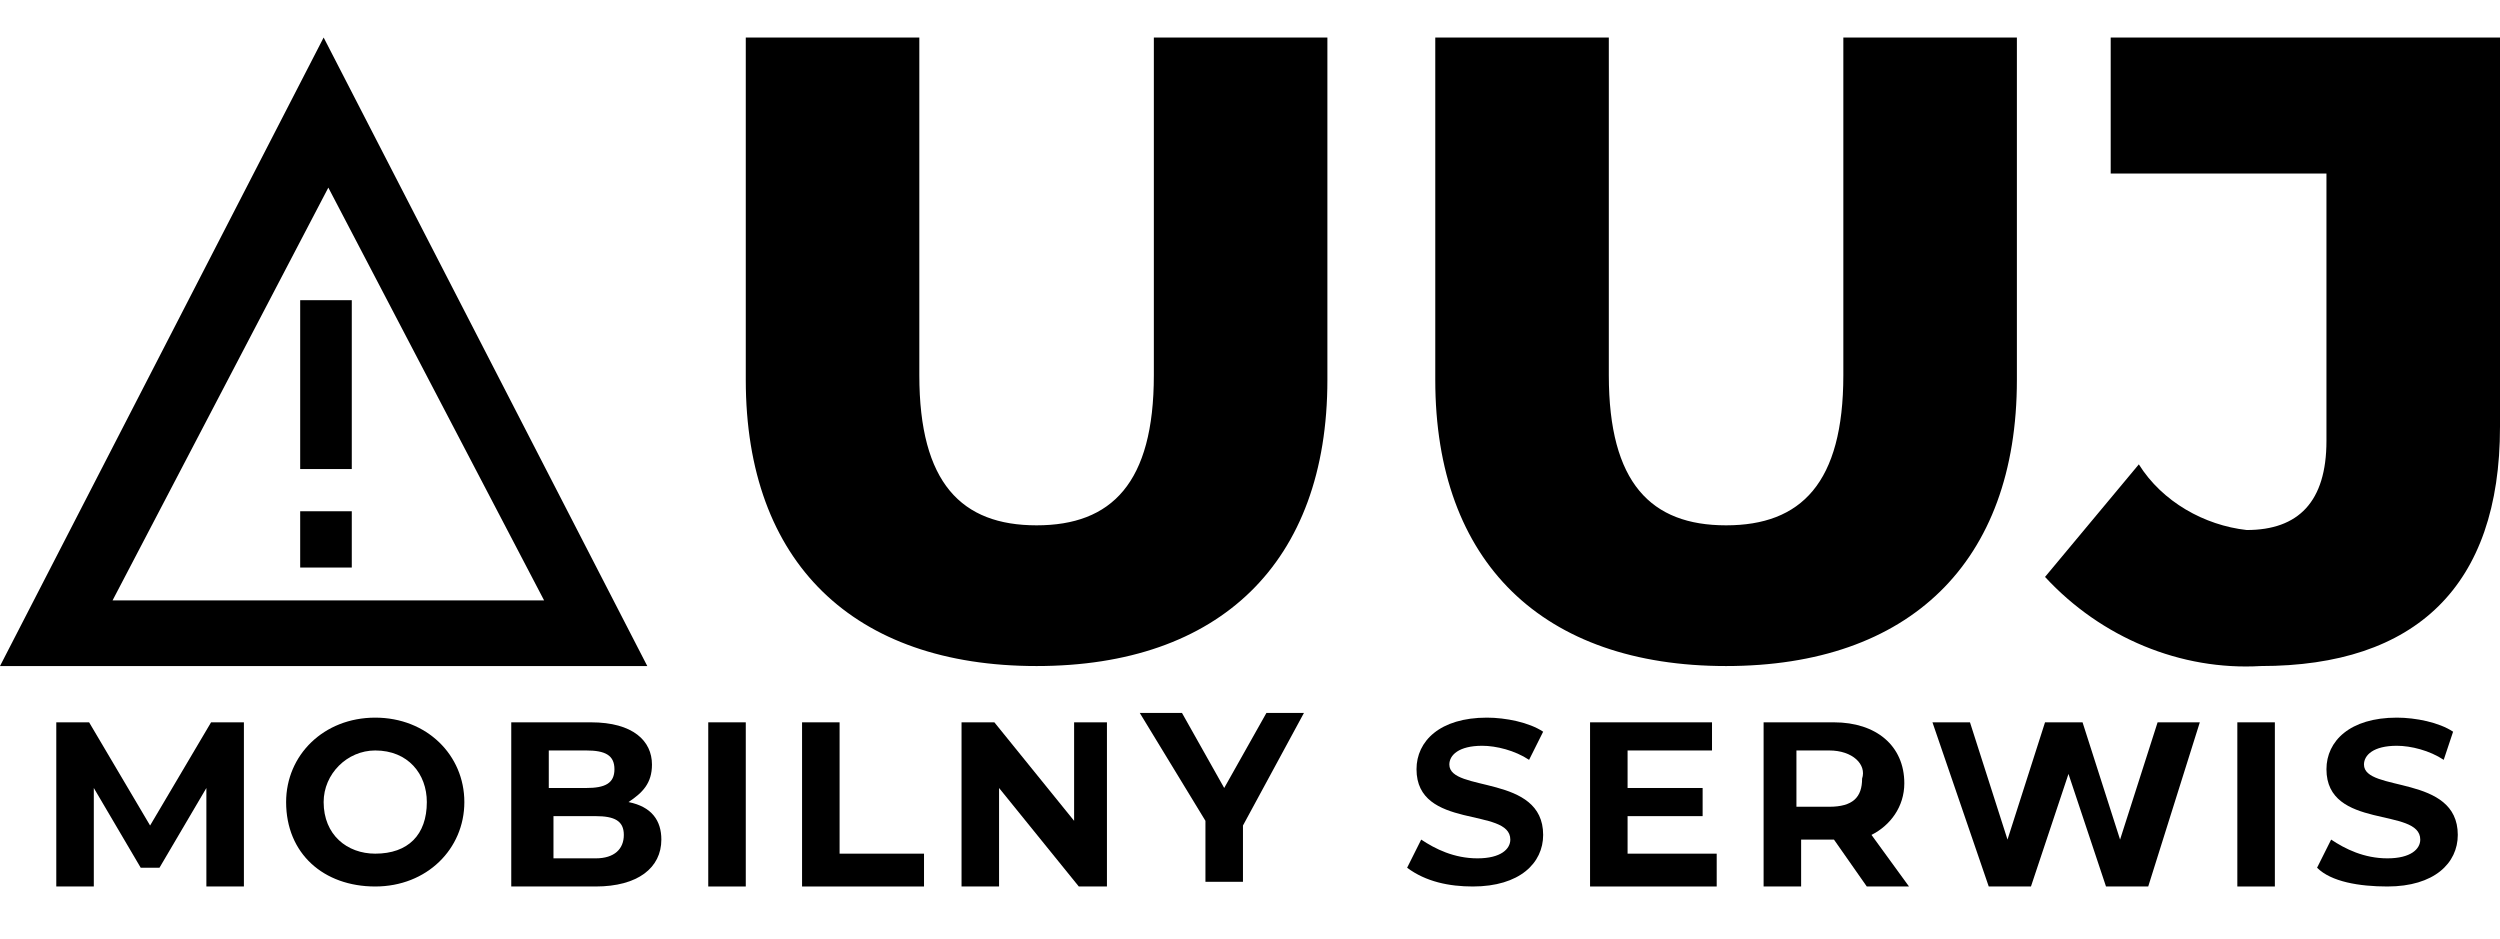
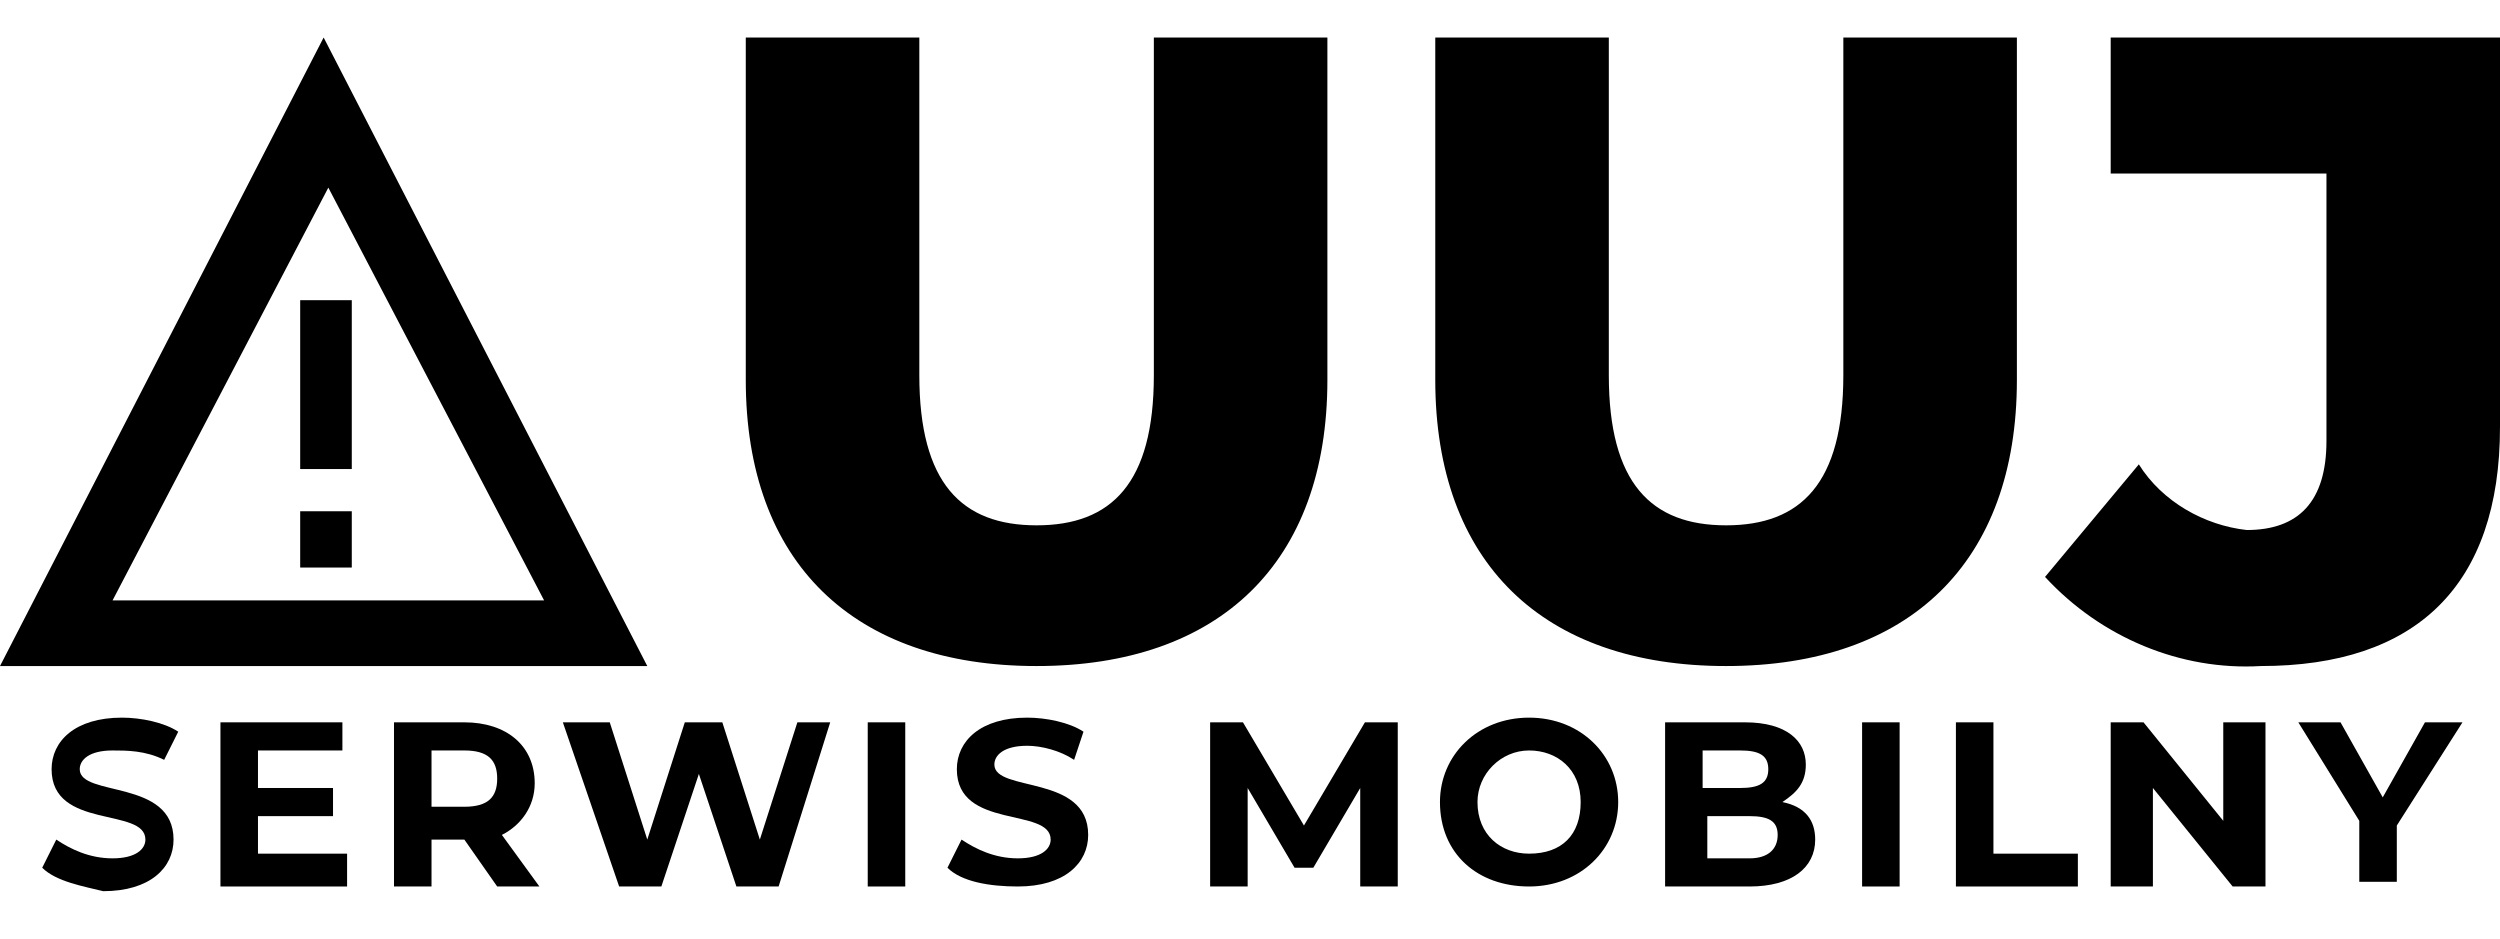
<svg xmlns="http://www.w3.org/2000/svg" version="1.1" id="logo" x="0px" y="0px" viewBox="0 0 53.3 20" style="enable-background:new 0 0 53.3 20;" xml:space="preserve">
  <path id="Path_3" d="M22.1,14.2c3.9,0,6.2-2.2,6.2-6.1V0.8h-3.7V8c0,2.3-0.9,3.2-2.5,3.2s-2.5-0.9-2.5-3.2V0.8h-3.7v7.3  C15.9,12,18.2,14.2,22.1,14.2z M36.8,14.2c3.9,0,6.2-2.2,6.2-6.1V0.8h-3.7V8c0,2.3-0.9,3.2-2.5,3.2s-2.5-0.9-2.5-3.2V0.8h-3.7v7.3  C30.6,12,32.9,14.2,36.8,14.2z M48.2,14.2c3.3,0,5.1-1.7,5.1-5.1V0.8H45v2.9h4.6v5.7c0,1.3-0.6,1.9-1.7,1.9  c-0.9-0.1-1.8-0.6-2.3-1.4l-2,2.4C44.8,13.6,46.5,14.3,48.2,14.2z" />
  <g id="danger-svgrepo-com" transform="translate(0 0)">
    <path id="Path_8" d="M0,14.2h13.8L6.9,0.8L0,14.2z M2.4,12.8L7,4l4.6,8.8H2.4z" />
    <rect id="Rectangle_1" x="6.4" y="10.9" width="1.1" height="1.2" />
    <rect id="Rectangle_2" x="6.4" y="6.4" width="1.1" height="3.6" />
  </g>
  <g>
-     <path d="M4.4,18.9l0-2.1l-1,1.7H3l-1-1.7v2.1H1.2v-3.5h0.7l1.3,2.2l1.3-2.2h0.7l0,3.5H4.4z" />
-     <path d="M6.1,17.1c0-1,0.8-1.8,1.9-1.8c1.1,0,1.9,0.8,1.9,1.8S9.1,18.9,8,18.9C6.9,18.9,6.1,18.2,6.1,17.1z M9.1,17.1   C9.1,16.5,8.7,16,8,16c-0.6,0-1.1,0.5-1.1,1.1c0,0.7,0.5,1.1,1.1,1.1C8.7,18.2,9.1,17.8,9.1,17.1z" />
-     <path d="M14.1,17.9c0,0.6-0.5,1-1.4,1h-1.8v-3.5h1.7c0.9,0,1.3,0.4,1.3,0.9c0,0.4-0.2,0.6-0.5,0.8C13.9,17.2,14.1,17.5,14.1,17.9z    M11.7,16v0.8h0.8c0.4,0,0.6-0.1,0.6-0.4S12.9,16,12.5,16H11.7z M13.3,17.8c0-0.3-0.2-0.4-0.6-0.4h-0.9v0.9h0.9   C13.1,18.3,13.3,18.1,13.3,17.8z" />
-     <path d="M15.1,15.4h0.8v3.5h-0.8V15.4z" />
-     <path d="M17.1,15.4h0.8v2.8h1.8v0.7h-2.6V15.4z" />
-     <path d="M23.6,15.4v3.5H23l-1.7-2.1v2.1h-0.8v-3.5h0.7l1.7,2.1v-2.1H23.6z" />
-     <path d="M26.5,17.6v1.2h-0.8v-1.3l-1.4-2.3h0.9l0.9,1.6l0.9-1.6h0.8L26.5,17.6z" />
-     <path d="M30,18.5l0.3-0.6c0.3,0.2,0.7,0.4,1.2,0.4c0.5,0,0.7-0.2,0.7-0.4c0-0.7-2-0.2-2-1.5c0-0.6,0.5-1.1,1.5-1.1   c0.4,0,0.9,0.1,1.2,0.3l-0.3,0.6c-0.3-0.2-0.7-0.3-1-0.3c-0.5,0-0.7,0.2-0.7,0.4c0,0.6,2,0.2,2,1.5c0,0.6-0.5,1.1-1.5,1.1   C30.9,18.9,30.4,18.8,30,18.5z" />
-     <path d="M36.6,18.2v0.7h-2.7v-3.5h2.6V16h-1.8v0.8h1.6v0.6h-1.6v0.8H36.6z" />
-     <path d="M39.8,18.9l-0.7-1h0h-0.7v1h-0.8v-3.5h1.5c0.9,0,1.5,0.5,1.5,1.3c0,0.5-0.3,0.9-0.7,1.1l0.8,1.1H39.8z M39,16h-0.7v1.2H39   c0.5,0,0.7-0.2,0.7-0.6C39.8,16.3,39.5,16,39,16z" />
-     <path d="M46.9,15.4l-1.1,3.5h-0.9l-0.8-2.4l-0.8,2.4h-0.9l-1.2-3.5h0.8l0.8,2.5l0.8-2.5h0.8l0.8,2.5l0.8-2.5H46.9z" />
-     <path d="M47.7,15.4h0.8v3.5h-0.8V15.4z" />
-     <path d="M49.4,18.5l0.3-0.6c0.3,0.2,0.7,0.4,1.2,0.4c0.5,0,0.7-0.2,0.7-0.4c0-0.7-2-0.2-2-1.5c0-0.6,0.5-1.1,1.5-1.1   c0.4,0,0.9,0.1,1.2,0.3l-0.2,0.6c-0.3-0.2-0.7-0.3-1-0.3c-0.5,0-0.7,0.2-0.7,0.4c0,0.6,2,0.2,2,1.5c0,0.6-0.5,1.1-1.5,1.1   C50.3,18.9,49.7,18.8,49.4,18.5z" />
+     <path d="M0.9,18.5l0.3-0.6c0.3,0.2,0.7,0.4,1.2,0.4c0.5,0,0.7-0.2,0.7-0.4c0-0.7-2-0.2-2-1.5c0-0.6,0.5-1.1,1.5-1.1   c0.4,0,0.9,0.1,1.2,0.3l-0.3,0.6C3.1,16,2.7,16,2.4,16c-0.5,0-0.7,0.2-0.7,0.4c0,0.6,2,0.2,2,1.5c0,0.6-0.5,1.1-1.5,1.1   C1.8,18.9,1.2,18.8,0.9,18.5z" />
+     <path d="M7.4,18.2v0.7H4.7v-3.5h2.6V16H5.5v0.8h1.6v0.6H5.5v0.8H7.4z" />
+     <path d="M10.6,18.9l-0.7-1h0H9.2v1H8.4v-3.5h1.5c0.9,0,1.5,0.5,1.5,1.3c0,0.5-0.3,0.9-0.7,1.1l0.8,1.1H10.6z M9.9,16H9.2v1.2h0.7   c0.5,0,0.7-0.2,0.7-0.6C10.6,16.2,10.4,16,9.9,16z" />
+     <path d="M17.7,15.4l-1.1,3.5h-0.9l-0.8-2.4l-0.8,2.4h-0.9l-1.2-3.5H13l0.8,2.5l0.8-2.5h0.8l0.8,2.5l0.8-2.5H17.7z" />
+     <path d="M18.5,15.4h0.8v3.5h-0.8V15.4z" />
+     <path d="M20.2,18.5l0.3-0.6c0.3,0.2,0.7,0.4,1.2,0.4c0.5,0,0.7-0.2,0.7-0.4c0-0.7-2-0.2-2-1.5c0-0.6,0.5-1.1,1.5-1.1   c0.4,0,0.9,0.1,1.2,0.3l-0.2,0.6c-0.3-0.2-0.7-0.3-1-0.3c-0.5,0-0.7,0.2-0.7,0.4c0,0.6,2,0.2,2,1.5c0,0.6-0.5,1.1-1.5,1.1   C21.1,18.9,20.5,18.8,20.2,18.5z" />
+     <path d="M29,18.9l0-2.1l-1,1.7h-0.4l-1-1.7v2.1h-0.8v-3.5h0.7l1.3,2.2l1.3-2.2h0.7l0,3.5H29z" />
+     <path d="M30.7,17.1c0-1,0.8-1.8,1.9-1.8c1.1,0,1.9,0.8,1.9,1.8s-0.8,1.8-1.9,1.8C31.5,18.9,30.7,18.2,30.7,17.1z M33.7,17.1   c0-0.7-0.5-1.1-1.1-1.1c-0.6,0-1.1,0.5-1.1,1.1c0,0.7,0.5,1.1,1.1,1.1C33.3,18.2,33.7,17.8,33.7,17.1z" />
+     <path d="M38.7,17.9c0,0.6-0.5,1-1.4,1h-1.8v-3.5h1.7c0.9,0,1.3,0.4,1.3,0.9c0,0.4-0.2,0.6-0.5,0.8C38.5,17.2,38.7,17.5,38.7,17.9z    M36.3,16v0.8h0.8c0.4,0,0.6-0.1,0.6-0.4S37.5,16,37.1,16H36.3z M37.9,17.8c0-0.3-0.2-0.4-0.6-0.4h-0.9v0.9h0.9   C37.7,18.3,37.9,18.1,37.9,17.8z" />
+     <path d="M39.7,15.4h0.8v3.5h-0.8V15.4z" />
+     <path d="M41.7,15.4h0.8v2.8h1.8v0.7h-2.6V15.4z" />
+     <path d="M48.3,15.4v3.5h-0.7l-1.7-2.1v2.1H45v-3.5h0.7l1.7,2.1v-2.1H48.3z" />
+     <path d="M51.1,17.6v1.2h-0.8v-1.3L49,15.4h0.9l0.9,1.6l0.9-1.6h0.8L51.1,17.6z" />
  </g>
</svg>
